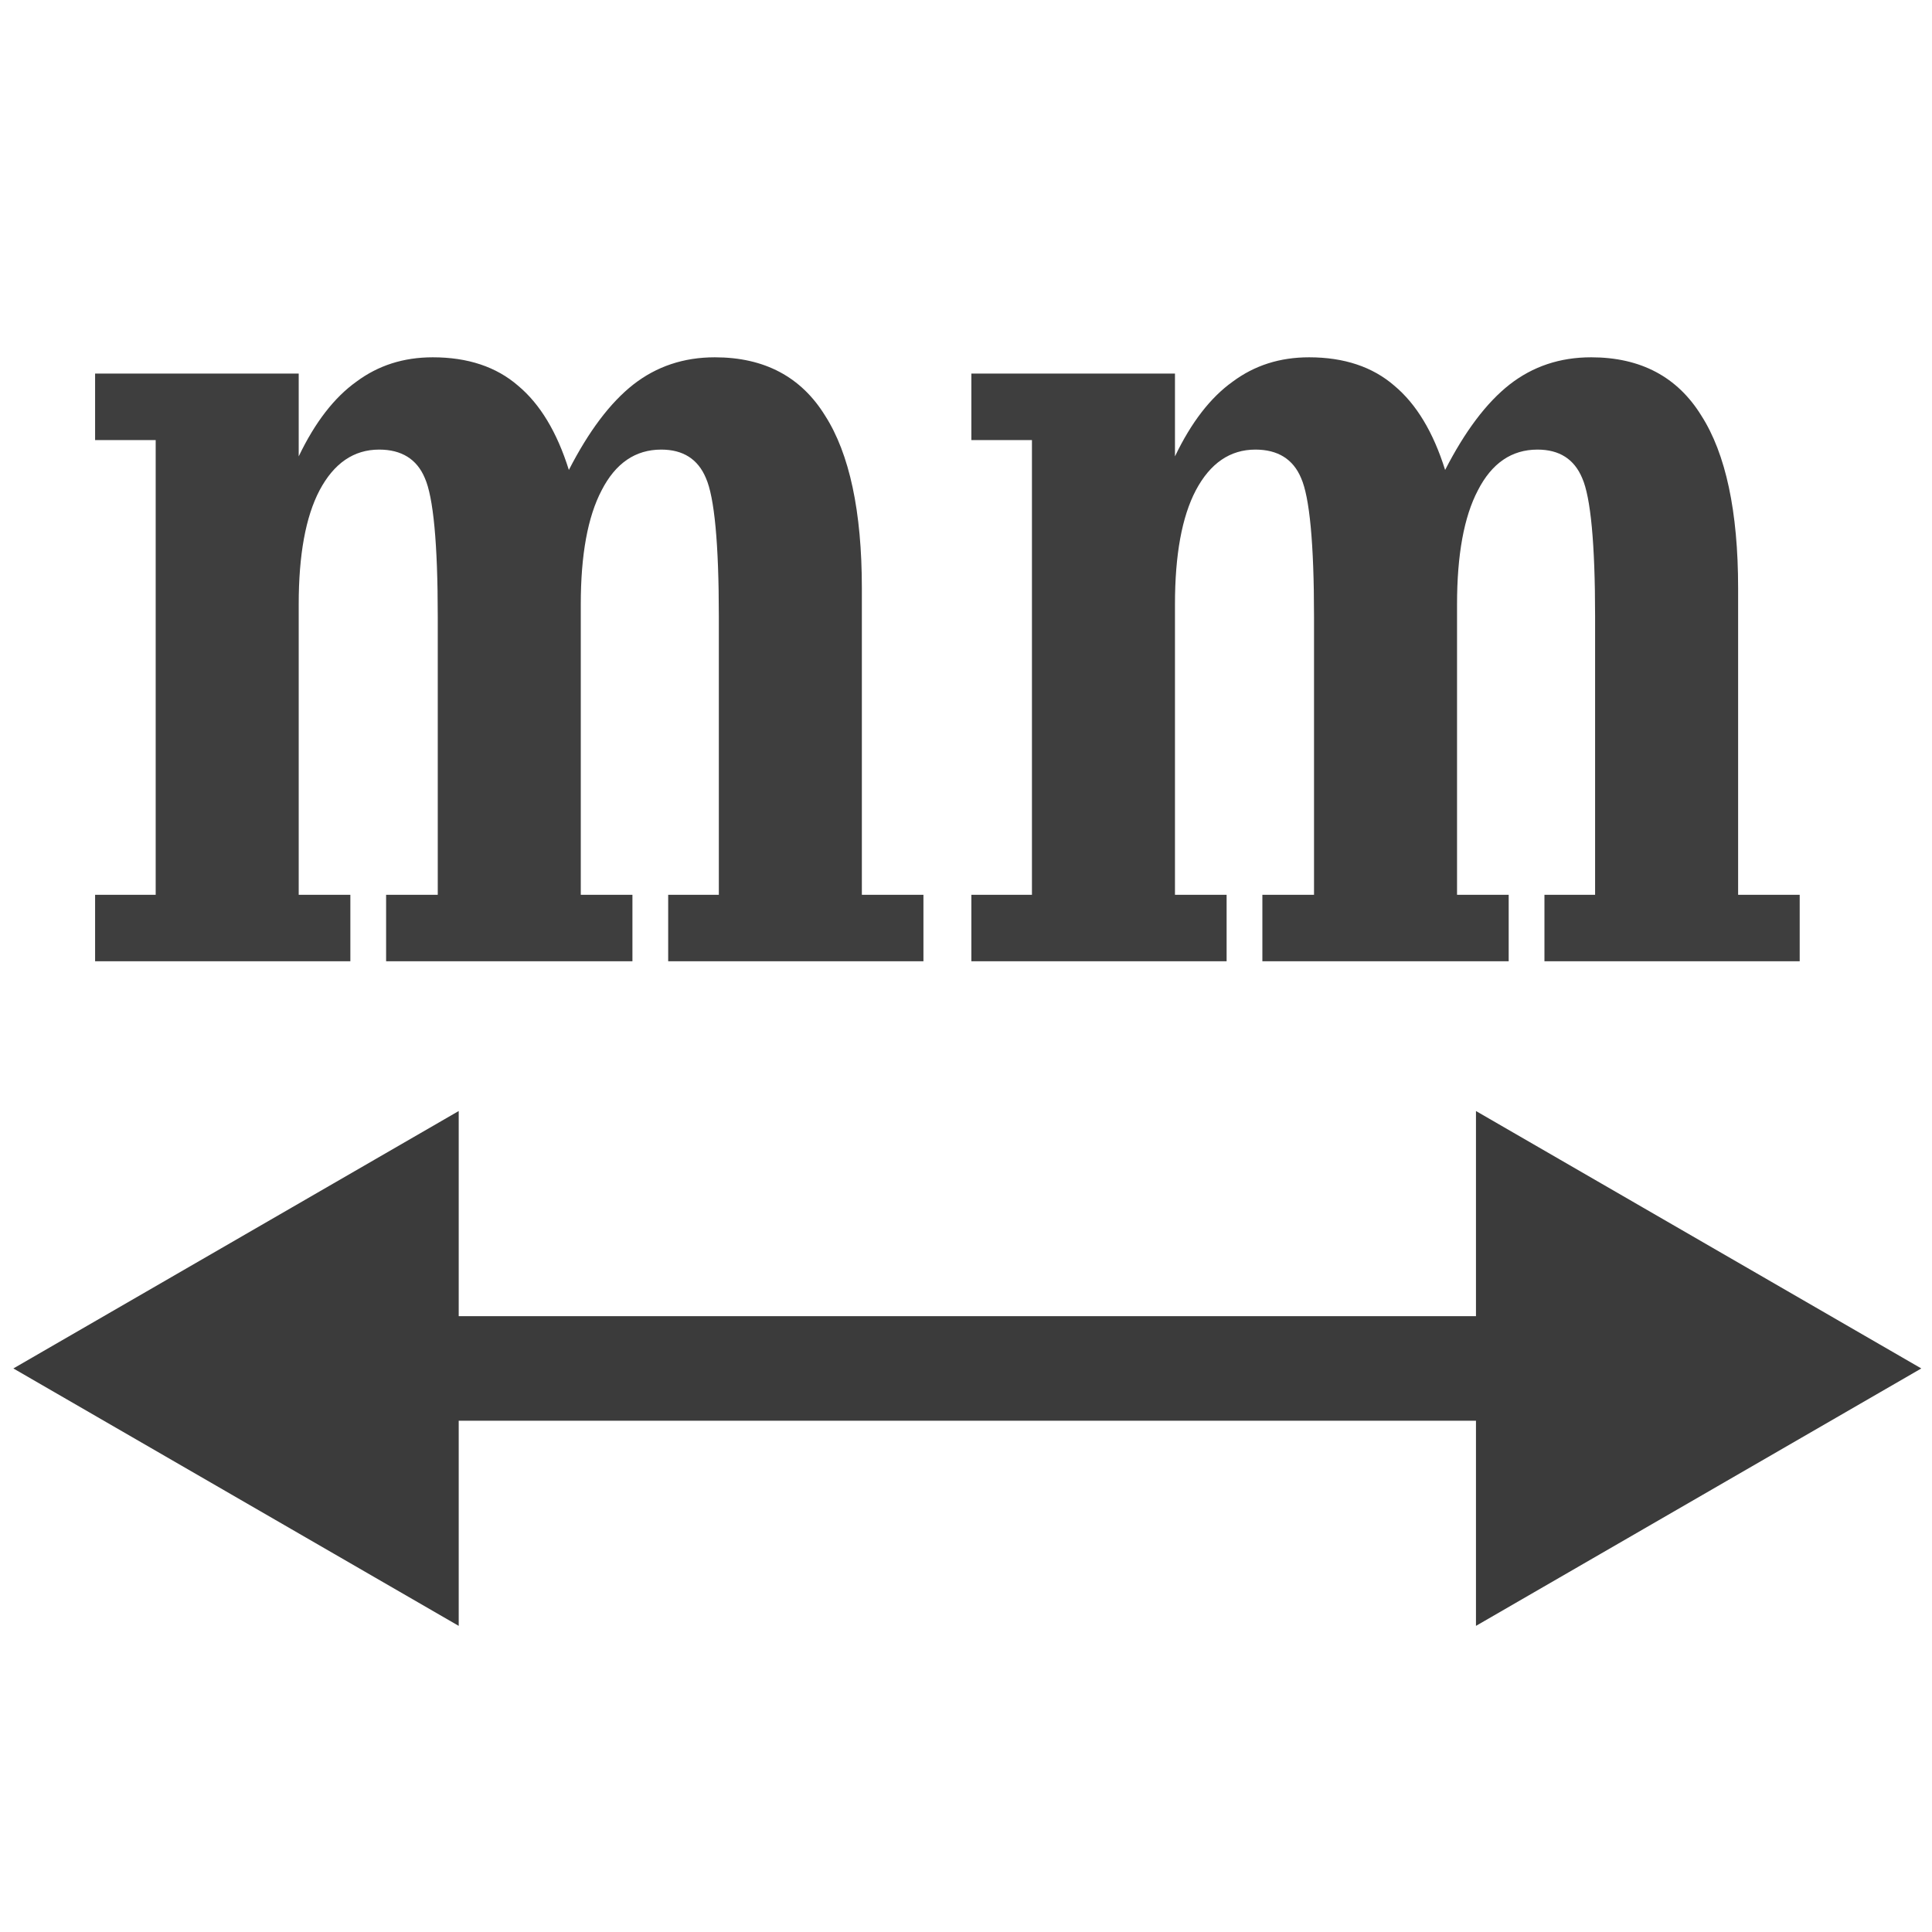
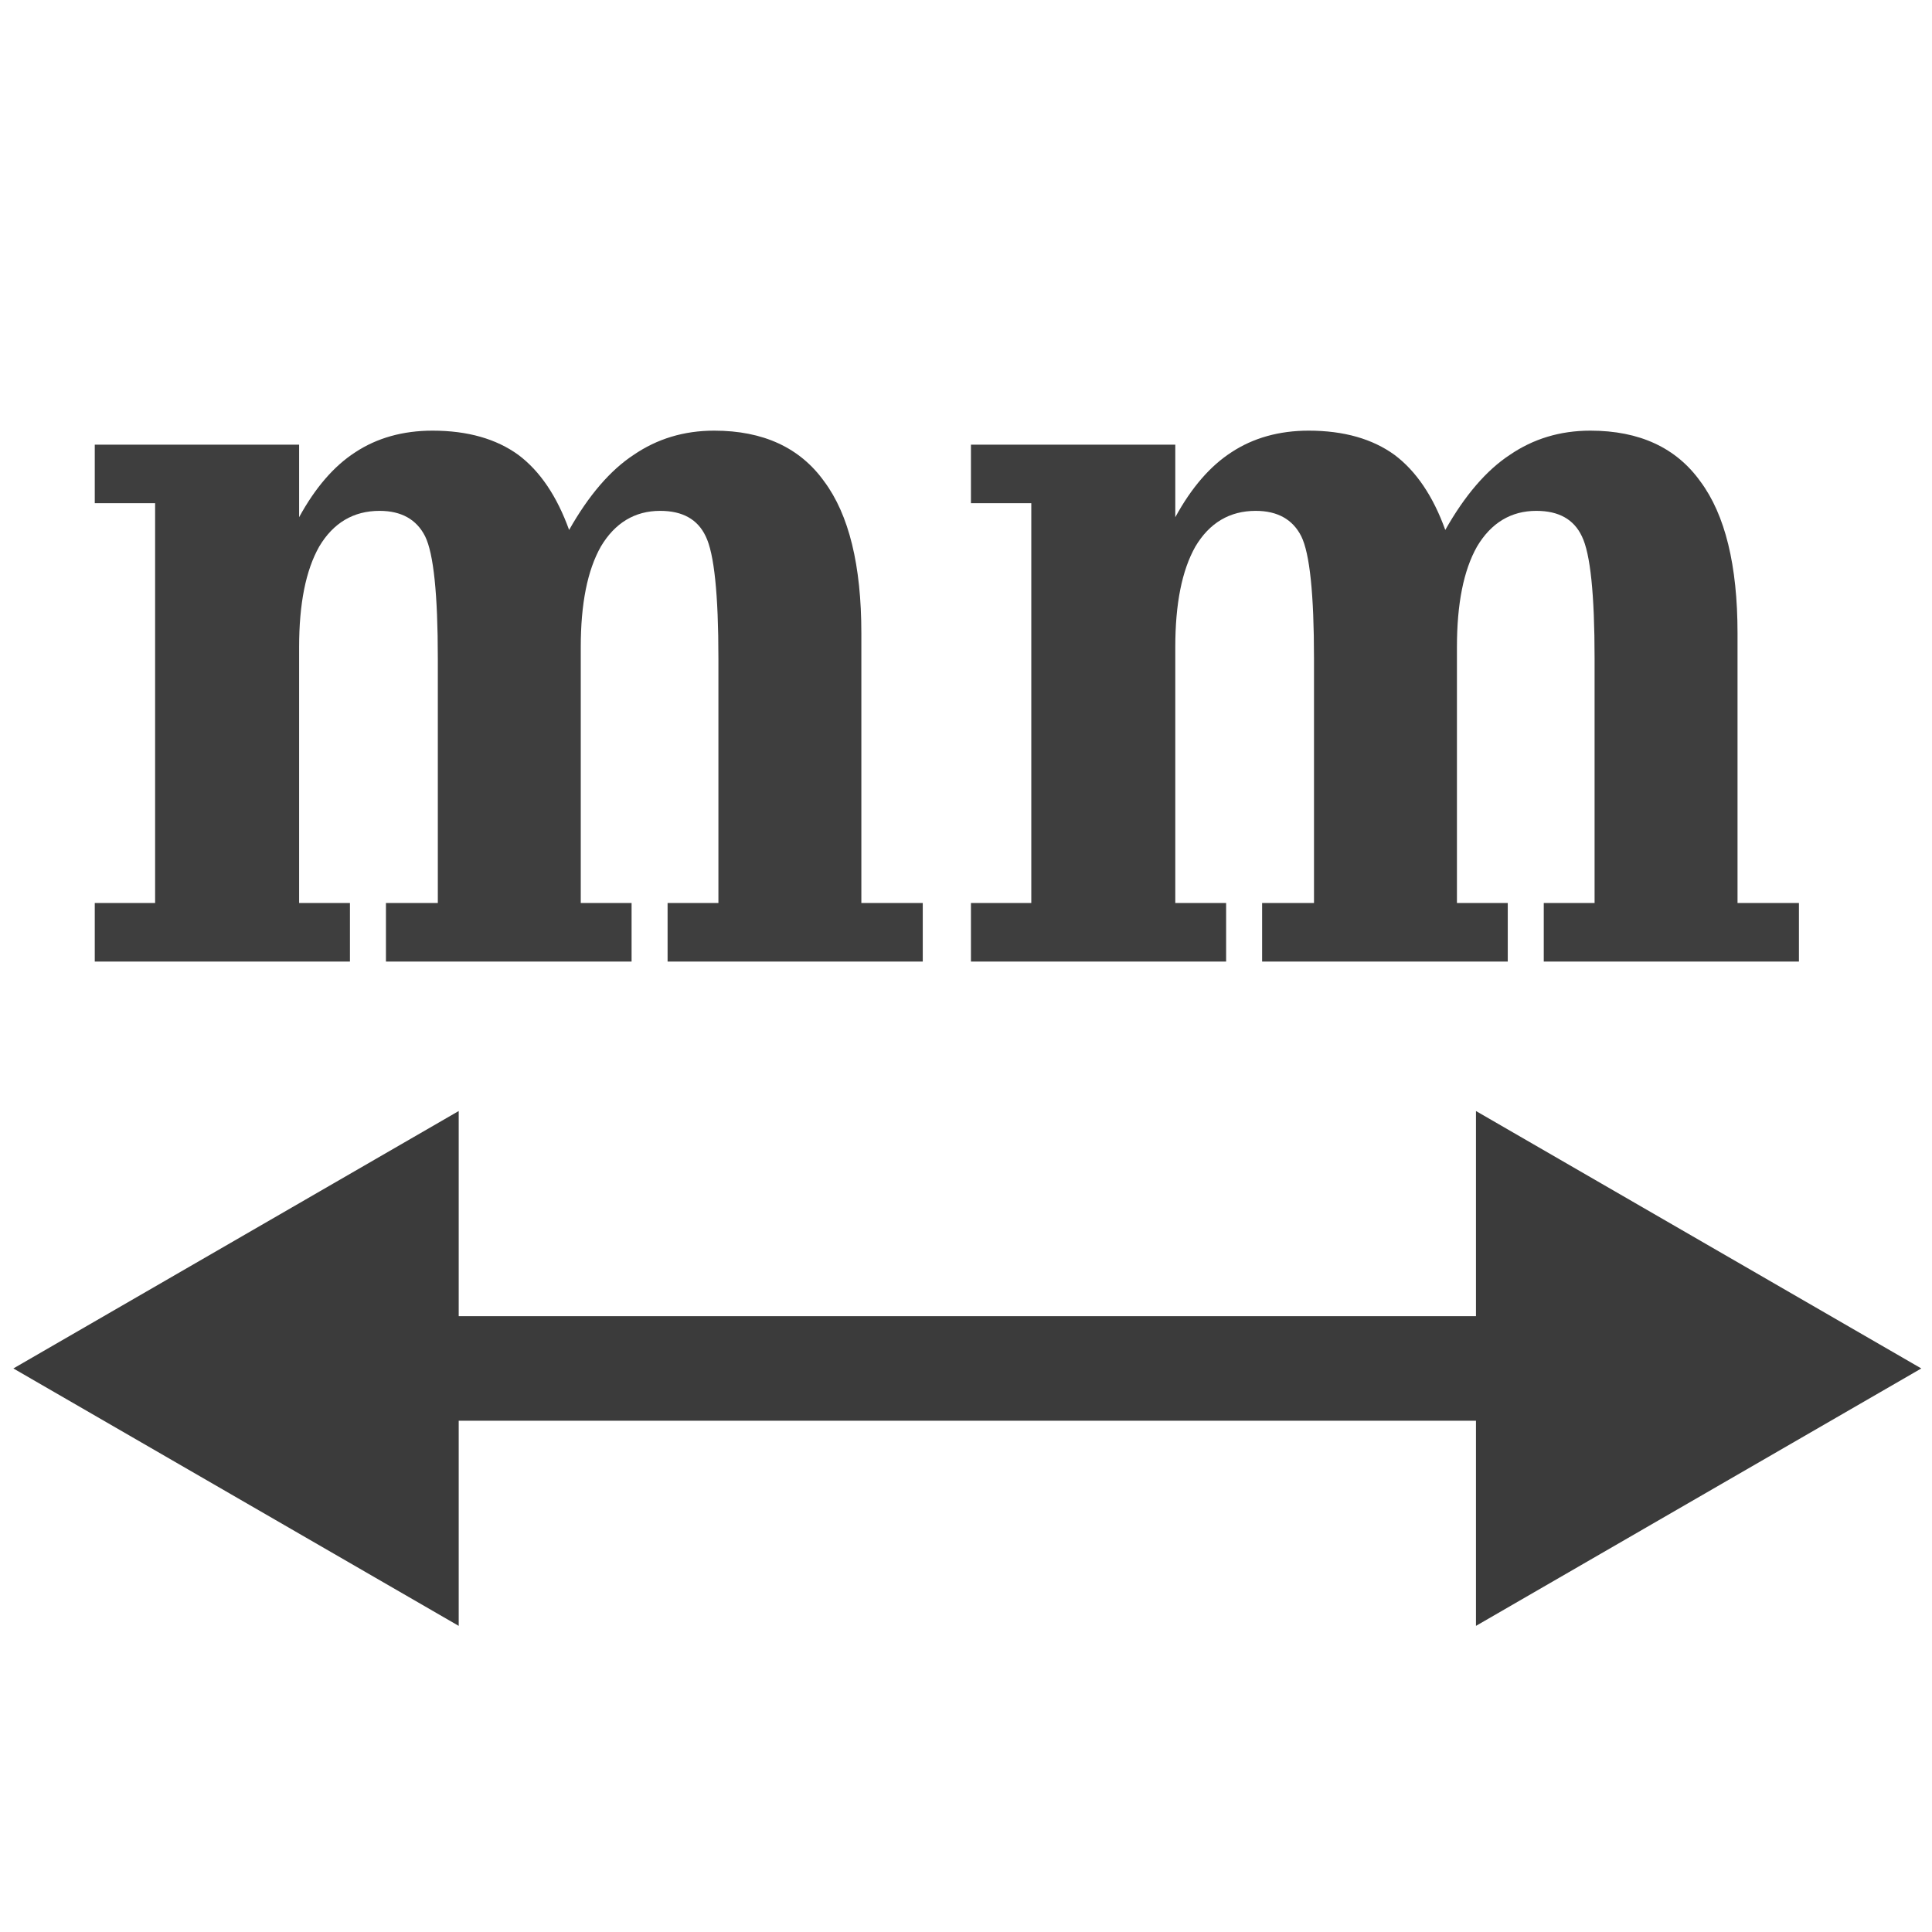
<svg xmlns="http://www.w3.org/2000/svg" height="26" width="26" version="1.1" id="svg2">
  <defs id="defs4">
    <marker id="d" refY="0" refX="0" overflow="visible" orient="auto" style="overflow:visible">
      <path d="M 5.77,0 -2.88,5 V -5 l 8.65,5 z" transform="scale(0.4,0.4)" id="path7" style="fill-rule:evenodd;stroke:#000000;stroke-width:1pt" />
    </marker>
    <marker id="c" refY="0" refX="0" overflow="visible" orient="auto" style="overflow:visible">
      <path d="M 5.77,0 -2.88,5 V -5 l 8.65,5 z" transform="scale(-0.4,-0.4)" id="path10" style="fill-rule:evenodd;stroke:#000000;stroke-width:1pt" />
    </marker>
  </defs>
  <path style="fill:#eaeaea;stroke:#000000;stroke-width:1.407px;marker-start:url(#c);marker-end:url(#d);fill-opacity:1;opacity:0.766" id="path14" d="M 4.177,18.416 H 21.859" />
-   <text id="text16" x="1.043" y="11.067" font-size="86.157px" line-height="125%" transform="scale(0.8554368,1.168994)" xml:space="preserve" style="font-size:47.366px;line-height:125%;letter-spacing:0px;word-spacing:0px;fill:#3e3e3e;font-family:Sans">
-     <tspan style="font-size:13.026px;font-weight:bold;fill:#3e3e3e;font-family:DejaVu Serif" id="tspan18" font-weight="bold" x="1.043" y="11.067" font-size="23.693px">mm</tspan>
+   <text id="text16" x="0.978" y="11.798" font-size="86.157px" line-height="125%" transform="scale(0.9119449,1.096558)" xml:space="preserve" style="font-size:44.431px;line-height:125%;letter-spacing:0px;word-spacing:0px;fill:#3e3e3e;font-family:Sans">
+     <tspan style="font-size:12.218px;font-weight:bold;fill:#3e3e3e;font-family:DejaVu Serif" id="tspan18" font-weight="bold" x="0.978" y="11.798" font-size="23.693px">mm</tspan>
  </text>
</svg>
